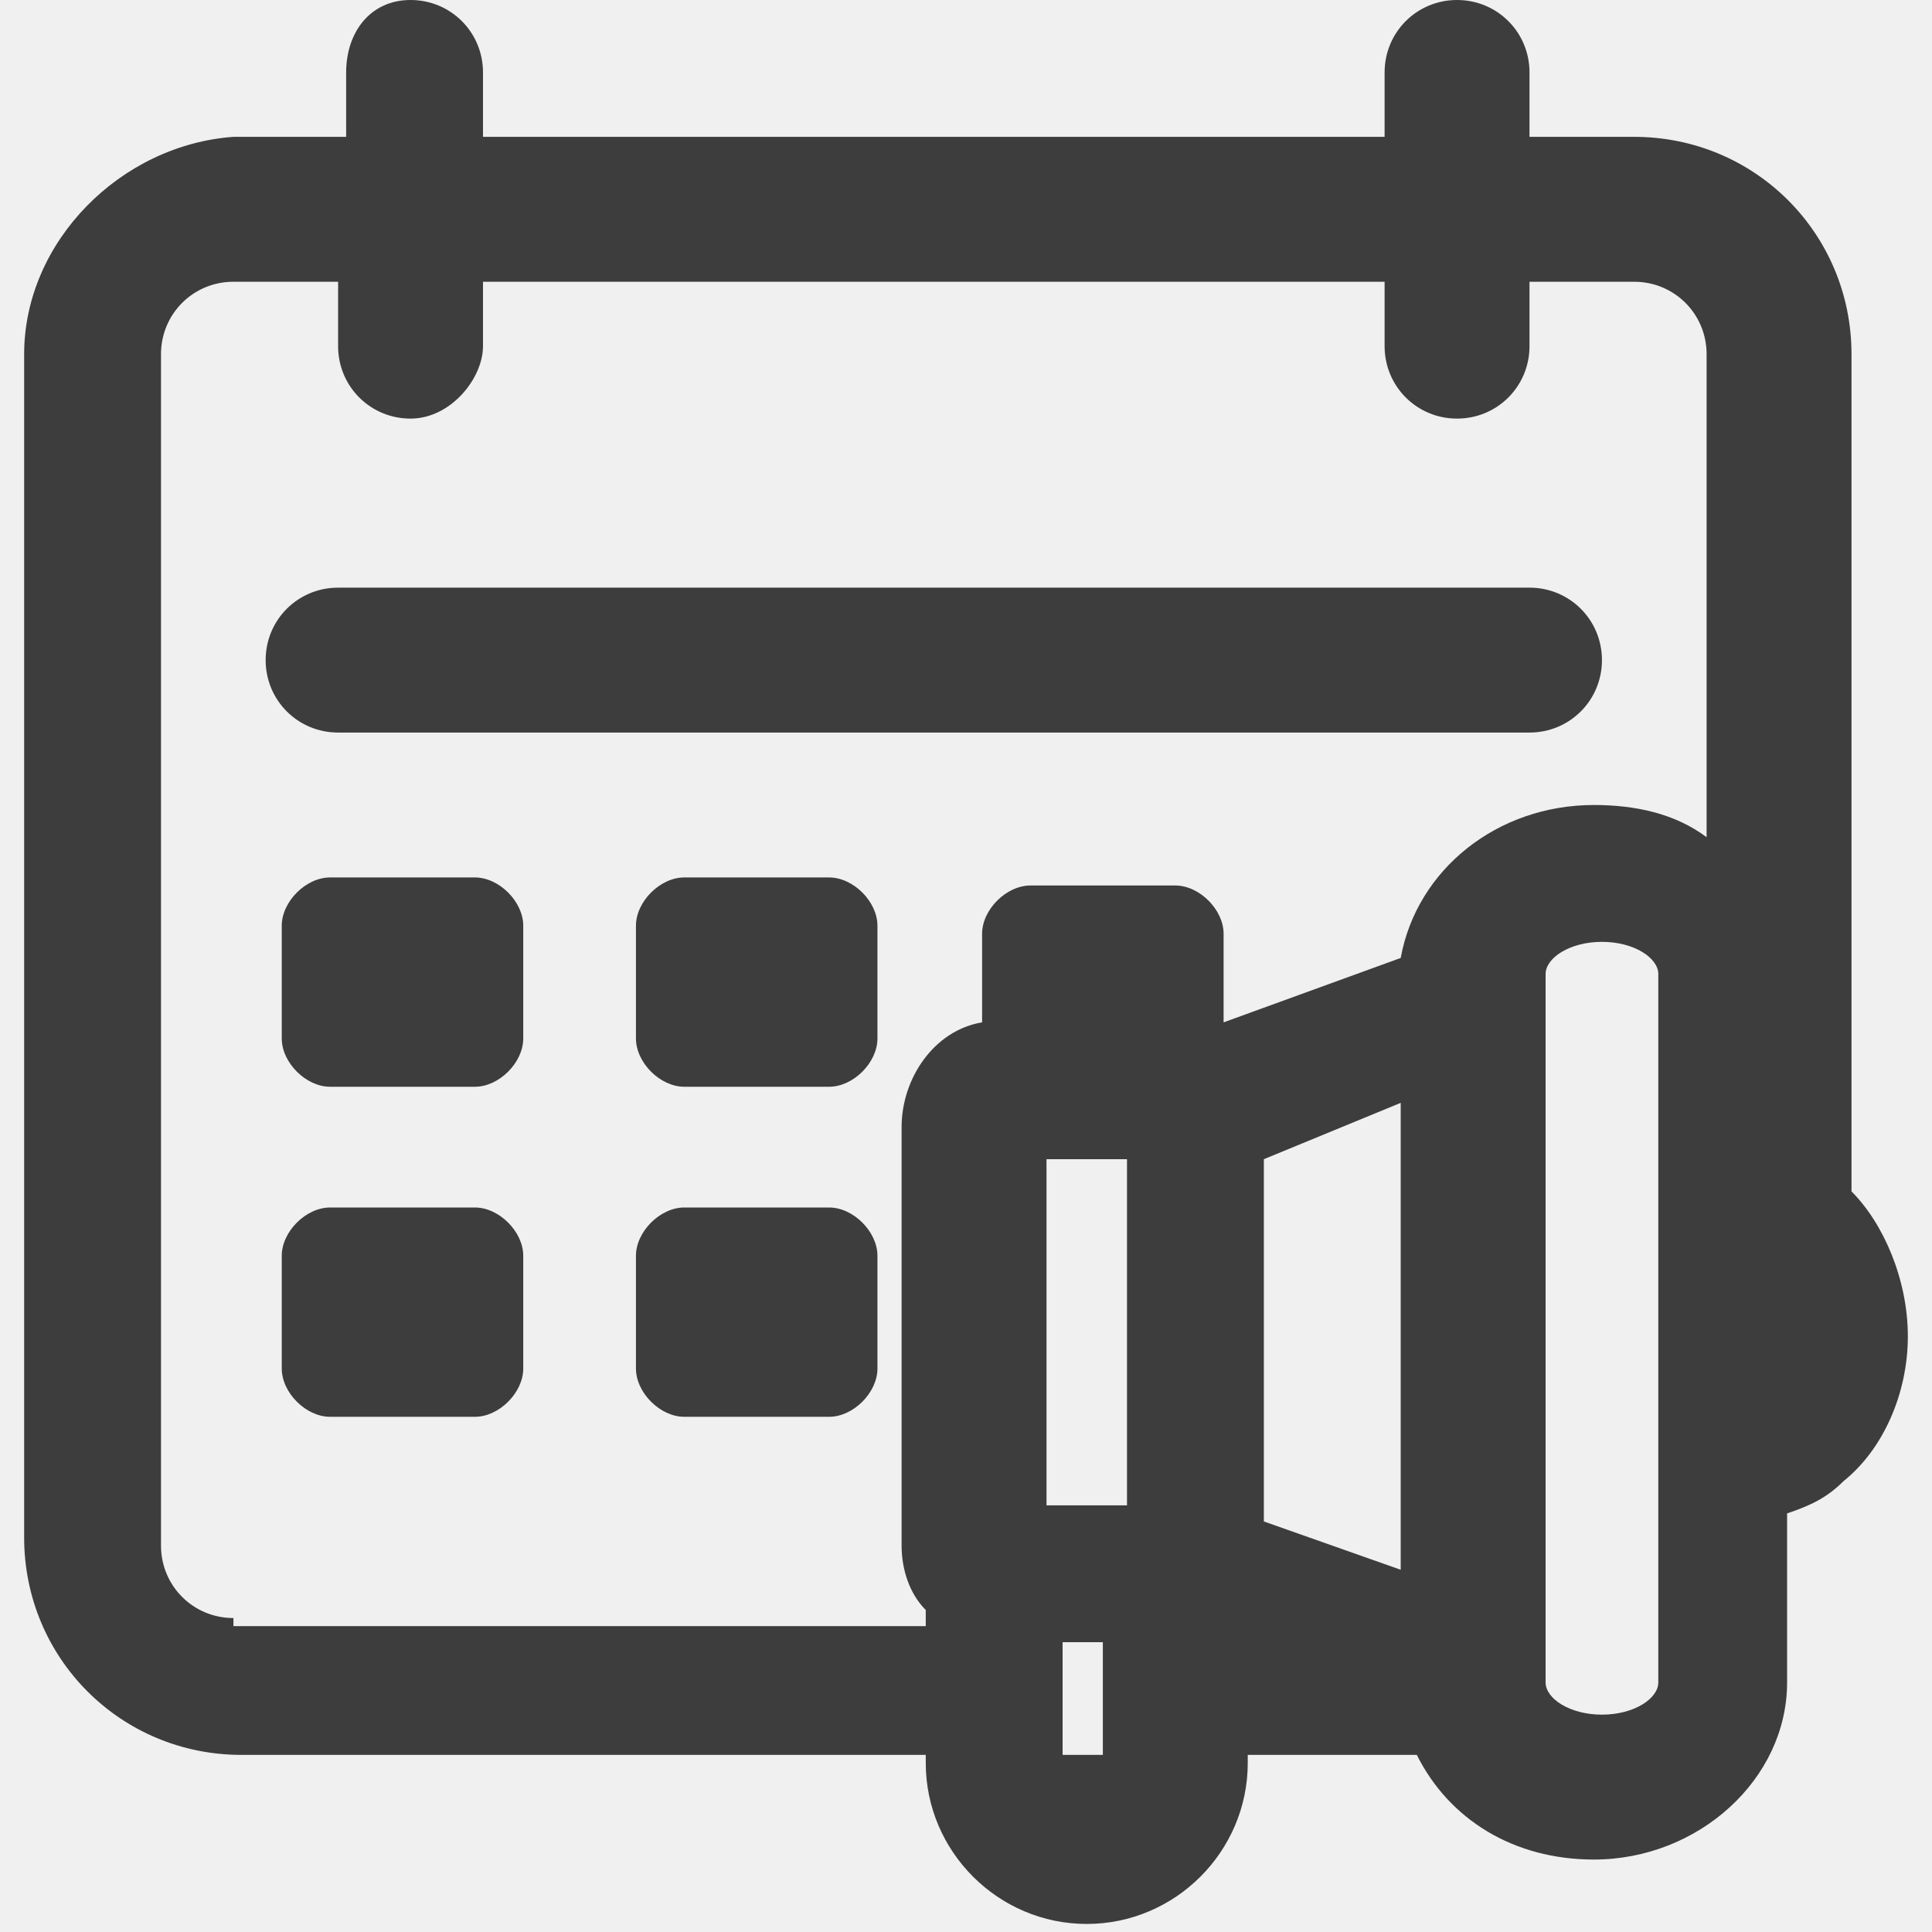
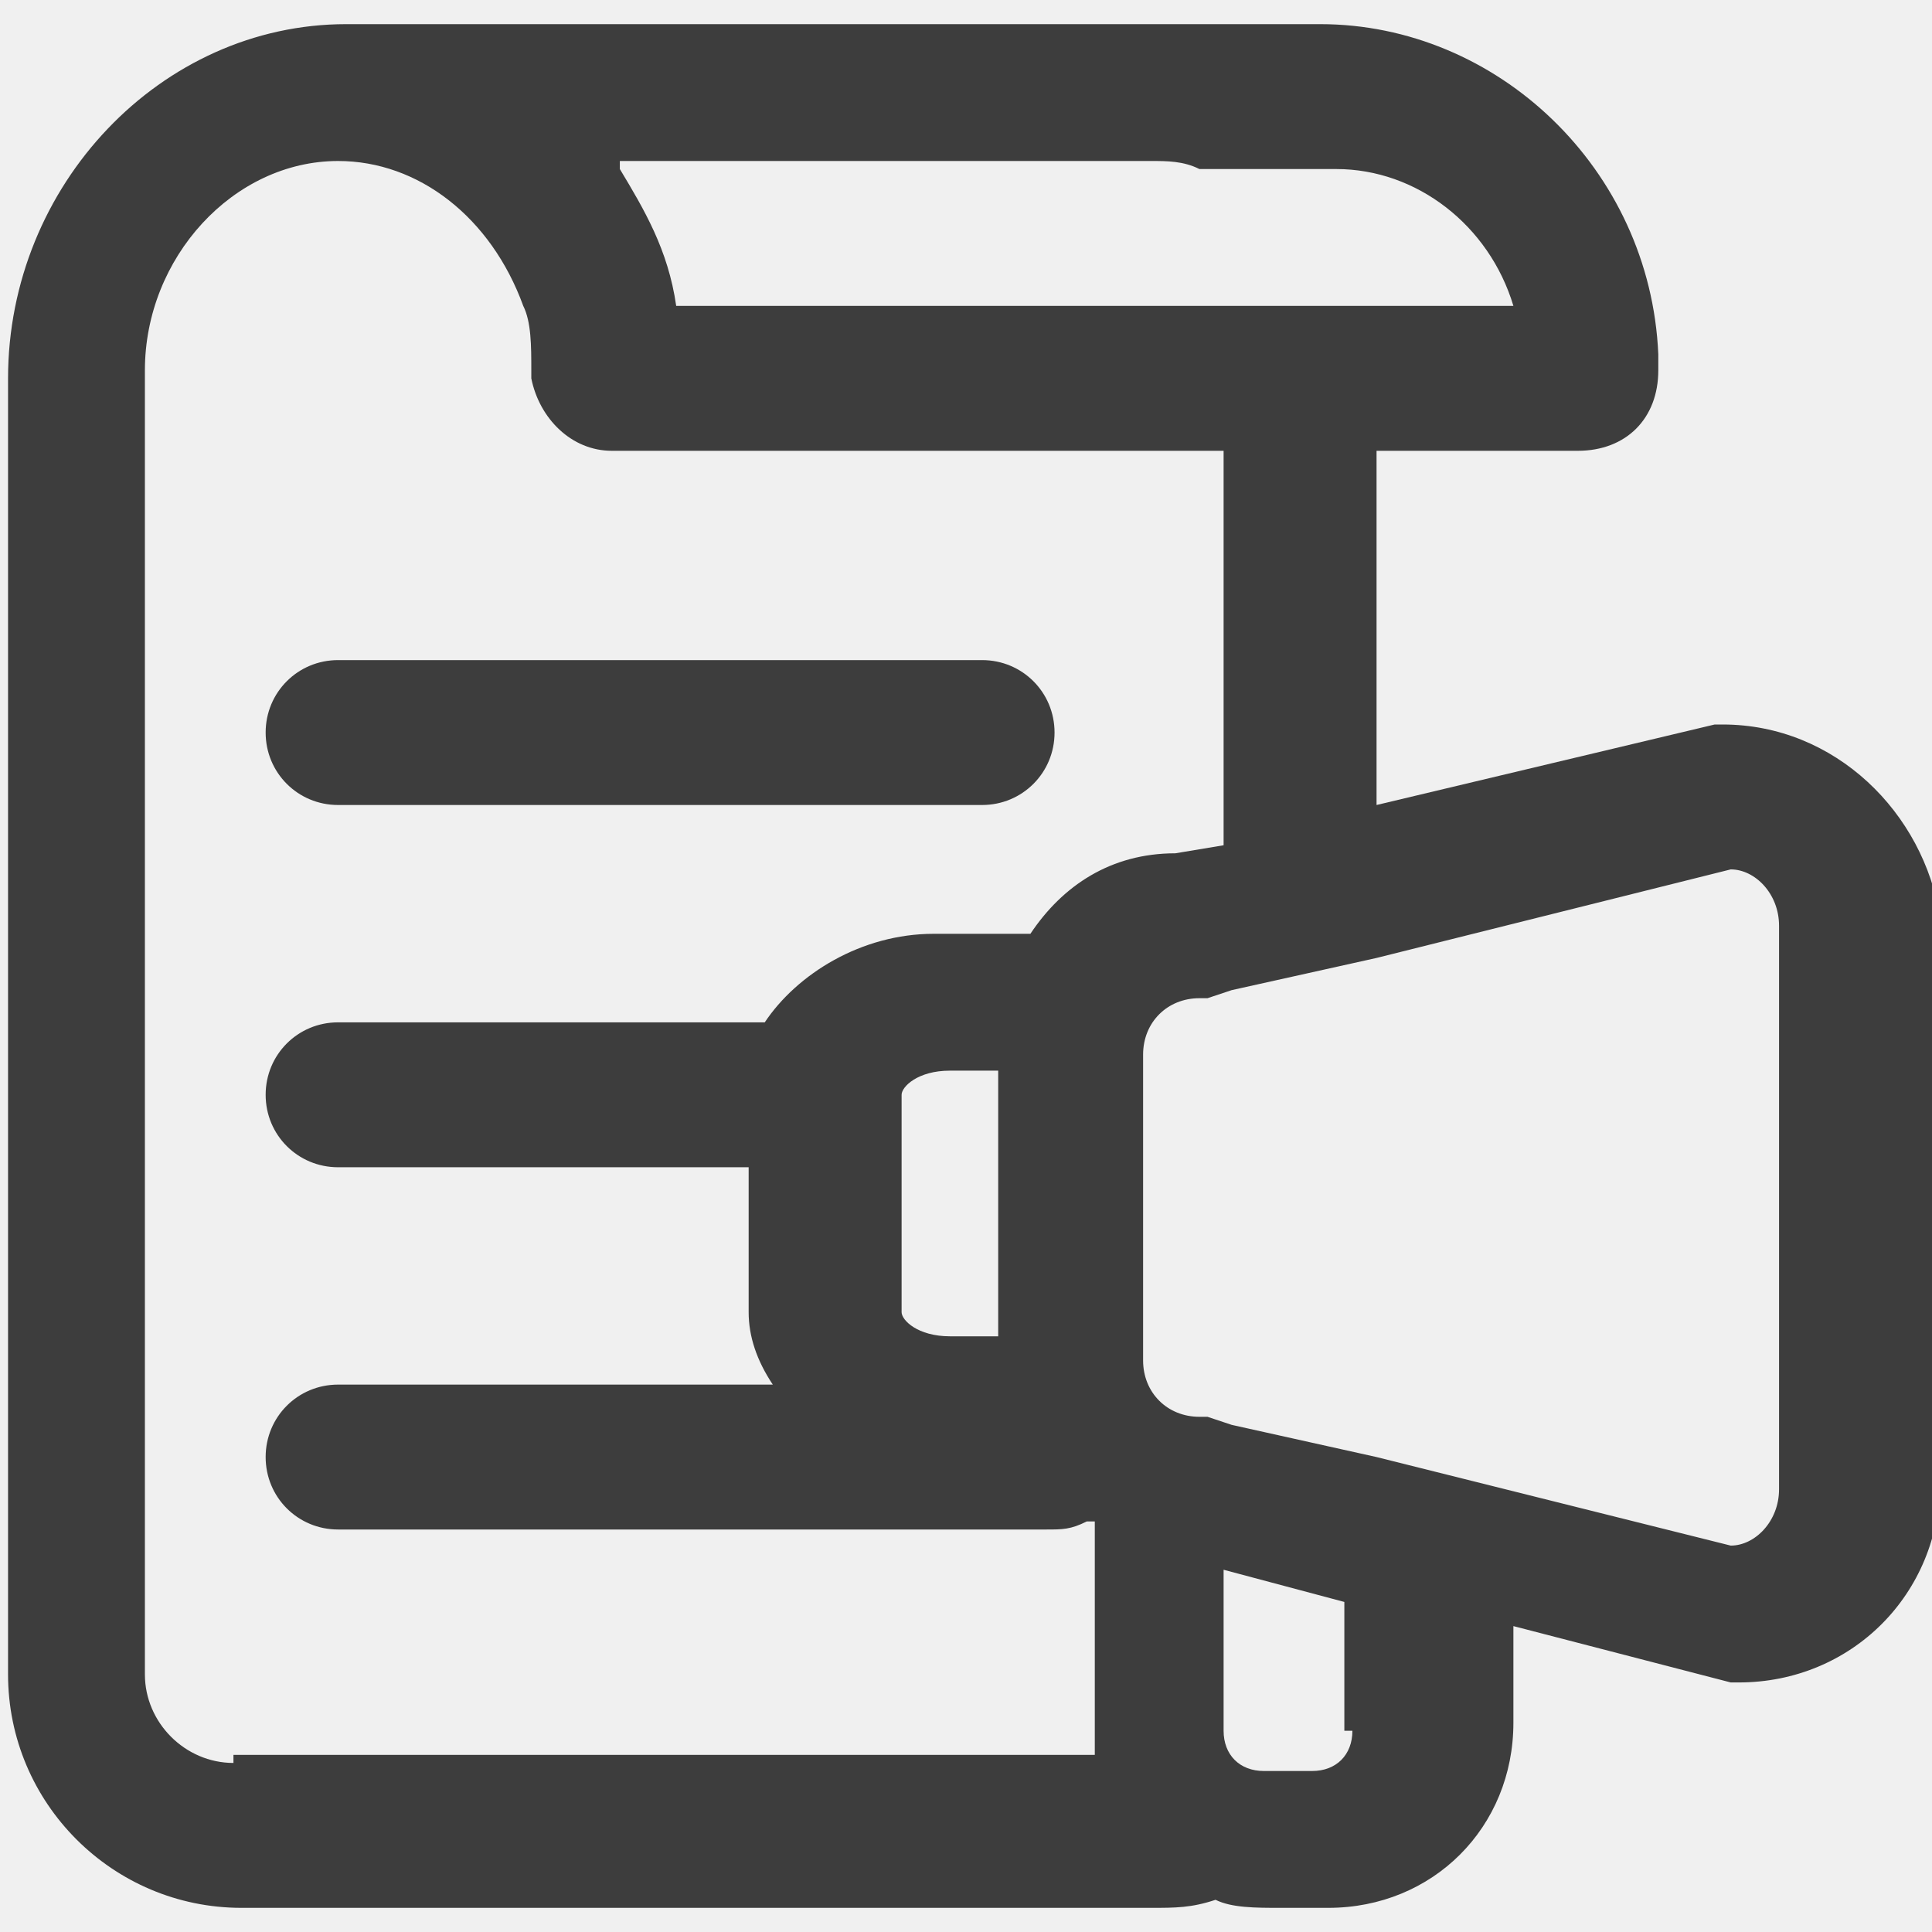
<svg xmlns="http://www.w3.org/2000/svg" width="24" height="24" viewBox="0 0 24 24" fill="none">
-   <g clip-path="url(#clip0_149_23)">
-     <path d="M4.2 9.1H19C19.5 9.1 19.9 8.7 19.9 8.2C19.9 7.7 19.5 7.3 19 7.3H4.2C3.7 7.3 3.3 7.7 3.3 8.2C3.3 8.7 3.7 9.1 4.2 9.1Z" fill="#3D3D3D" />
-     <path d="M5.9 10.9H4.1C3.8 10.9 3.5 11.2 3.5 11.5V12.9C3.5 13.2 3.8 13.5 4.1 13.5H5.9C6.2 13.5 6.5 13.2 6.5 12.9V11.5C6.5 11.2 6.2 10.9 5.9 10.9Z" fill="#3D3D3D" />
-     <path d="M10.3 10.9H8.5C8.2 10.9 7.9 11.2 7.9 11.5V12.9C7.9 13.2 8.2 13.5 8.5 13.5H10.3C10.6 13.5 10.9 13.2 10.9 12.9V11.5C10.9 11.2 10.6 10.9 10.3 10.9Z" fill="#3D3D3D" />
-     <path d="M5.9 15H4.1C3.8 15 3.5 15.3 3.5 15.6V17C3.5 17.3 3.8 17.6 4.1 17.6H5.9C6.2 17.6 6.5 17.3 6.5 17V15.6C6.5 15.3 6.2 15 5.9 15Z" fill="#3D3D3D" />
-     <path d="M10.3 15H8.5C8.2 15 7.9 15.3 7.9 15.6V17C7.9 17.3 8.2 17.6 8.5 17.6H10.3C10.6 17.6 10.9 17.3 10.9 17V15.6C10.9 15.3 10.6 15 10.3 15Z" fill="#3D3D3D" />
-     <path d="M23 14.8V4.4C23 2.9 21.8 1.7 20.3 1.7H19V0.9C19 0.4 18.6 0 18.1 0C17.6 0 17.2 0.4 17.2 0.9V1.7H6V0.9C6 0.4 5.6 0 5.1 0C4.6 0 4.3 0.4 4.3 0.9V1.7H2.9C1.5 1.8 0.3 3 0.3 4.4V19.1C0.3 20.6 1.5 21.8 3 21.8H11.5V21.9C11.5 23 12.4 23.9 13.5 23.9C14.6 23.9 15.5 23 15.5 21.9V21.8H17.6C18 22.6 18.8 23.1 19.8 23.1C21.1 23.1 22.2 22.1 22.2 20.9V18.8C22.5 18.7 22.7 18.6 22.9 18.4C23.4 18 23.7 17.3 23.7 16.6C23.7 15.9 23.4 15.2 23 14.8ZM13 14.4H14V18.7H13V14.4ZM17.4 13.7V19.5L15.7 18.9V14.4L17.4 13.7ZM19.2 20.2V13V12.1C19.2 11.9 19.5 11.7 19.9 11.7C20.3 11.7 20.6 11.9 20.6 12.1V20V20.9C20.6 21.1 20.3 21.3 19.9 21.3C19.5 21.3 19.2 21.1 19.2 20.9V20.2ZM2.9 20.1C2.4 20.1 2 19.7 2 19.2V4.4C2 3.9 2.4 3.5 2.9 3.5H4.2V4.3C4.2 4.8 4.6 5.2 5.1 5.2C5.6 5.2 6 4.7 6 4.3V3.5H17.2V4.3C17.2 4.8 17.6 5.2 18.1 5.2C18.6 5.2 19 4.8 19 4.3V3.5H20.3C20.8 3.5 21.2 3.9 21.2 4.4V10.4C20.8 10.1 20.3 10 19.8 10C18.6 10 17.6 10.8 17.4 11.9L15.2 12.7V11.6C15.2 11.3 14.9 11 14.6 11H12.8C12.5 11 12.2 11.3 12.2 11.6V12.7C11.6 12.8 11.2 13.4 11.2 14V19.2C11.2 19.5 11.3 19.8 11.5 20V20.2H2.9V20.1ZM13.2 21.8V20.4H13.7V21.8H13.2Z" fill="#3D3D3D" />
+   <g clip-path="url(#clip0_177_684)">
+     <path d="M4.2 10H12.2C12.7 10 13.1 9.6 13.1 9.1C13.1 8.6 12.7 8.2 12.2 8.2H4.2C3.7 8.2 3.3 8.6 3.3 9.1C3.3 9.6 3.7 10 4.2 10Z" fill="#3D3D3D" />
+     <path d="M21.4 9H21.3L17.1 10V5.6H19.6C20.2 5.6 20.6 5.2 20.6 4.6C20.6 4.5 20.6 4.5 20.6 4.4C20.5 2.1 18.6 0.3 16.4 0.3H4.3C2 0.3 0.1 2.3 0.1 4.7C0.1 4.8 0.1 4.8 0.1 4.9V20.8C0.1 22.4 1.4 23.7 3 23.7H14.3C14.6 23.7 14.8 23.7 15.1 23.6C15.3 23.7 15.6 23.7 15.9 23.7H16.5C17.8 23.7 18.8 22.7 18.8 21.4V20.2L21.5 20.9H21.6C23 20.9 24.1 19.8 24.1 18.4V11.4C23.9 10.1 22.8 9 21.4 9ZM14.3 2C14.5 2 14.7 2 14.9 2.1H16.6C17.6 2.1 18.5 2.8 18.8 3.8H16.9H13.2H8.4C8.3 3.1 8 2.6 7.7 2.1C7.7 2.1 7.7 2.1 7.7 2H14.3ZM2.9 21.9C2.3 21.9 1.8 21.4 1.8 20.8V4.9V4.6C1.8 3.2 2.9 2 4.2 2C5.2 2 6.1 2.7 6.5 3.8C6.6 4 6.6 4.3 6.6 4.6C6.6 4.6 6.6 4.6 6.6 4.7C6.7 5.2 7.1 5.6 7.6 5.6H13.1H15.2V10.5L14.6 10.6C13.8 10.6 13.2 11 12.8 11.6H11.6C10.7 11.6 9.9 12.1 9.5 12.7H4.2C3.7 12.7 3.3 13.1 3.3 13.6C3.3 14.1 3.7 14.5 4.2 14.5H9.3V16.3C9.3 16.6 9.4 16.9 9.6 17.2H4.2C3.7 17.2 3.3 17.6 3.3 18.1C3.3 18.6 3.7 19 4.2 19H13C13.2 19 13.3 19 13.5 18.9H13.6V21.4C13.6 21.5 13.6 21.7 13.6 21.8H2.9V21.9ZM12.4 13.4V16.6H11.8C11.4 16.6 11.2 16.4 11.2 16.3V13.6C11.2 13.5 11.4 13.3 11.8 13.3H12.4V13.4ZM16.8 21.5C16.8 21.8 16.6 22 16.3 22H15.7C15.4 22 15.2 21.8 15.2 21.5V19.5L16.7 19.9V21.5H16.8ZM22.1 18.5C22.1 18.9 21.8 19.2 21.5 19.2L17.1 18.1L15.3 17.7L15 17.6H14.9C14.5 17.6 14.2 17.3 14.2 16.9V13.1C14.2 12.7 14.5 12.4 14.9 12.4H15L15.3 12.3L17.1 11.9L21.5 10.8C21.8 10.8 22.1 11.1 22.1 11.5V18.5Z" fill="#3D3D3D" />
  </g>
  <defs>
-     <clipPath id="clip0_149_23">
+     <clipPath id="clip0_177_684">
      <rect width="24" height="24" fill="white" />
    </clipPath>
  </defs>
</svg>
